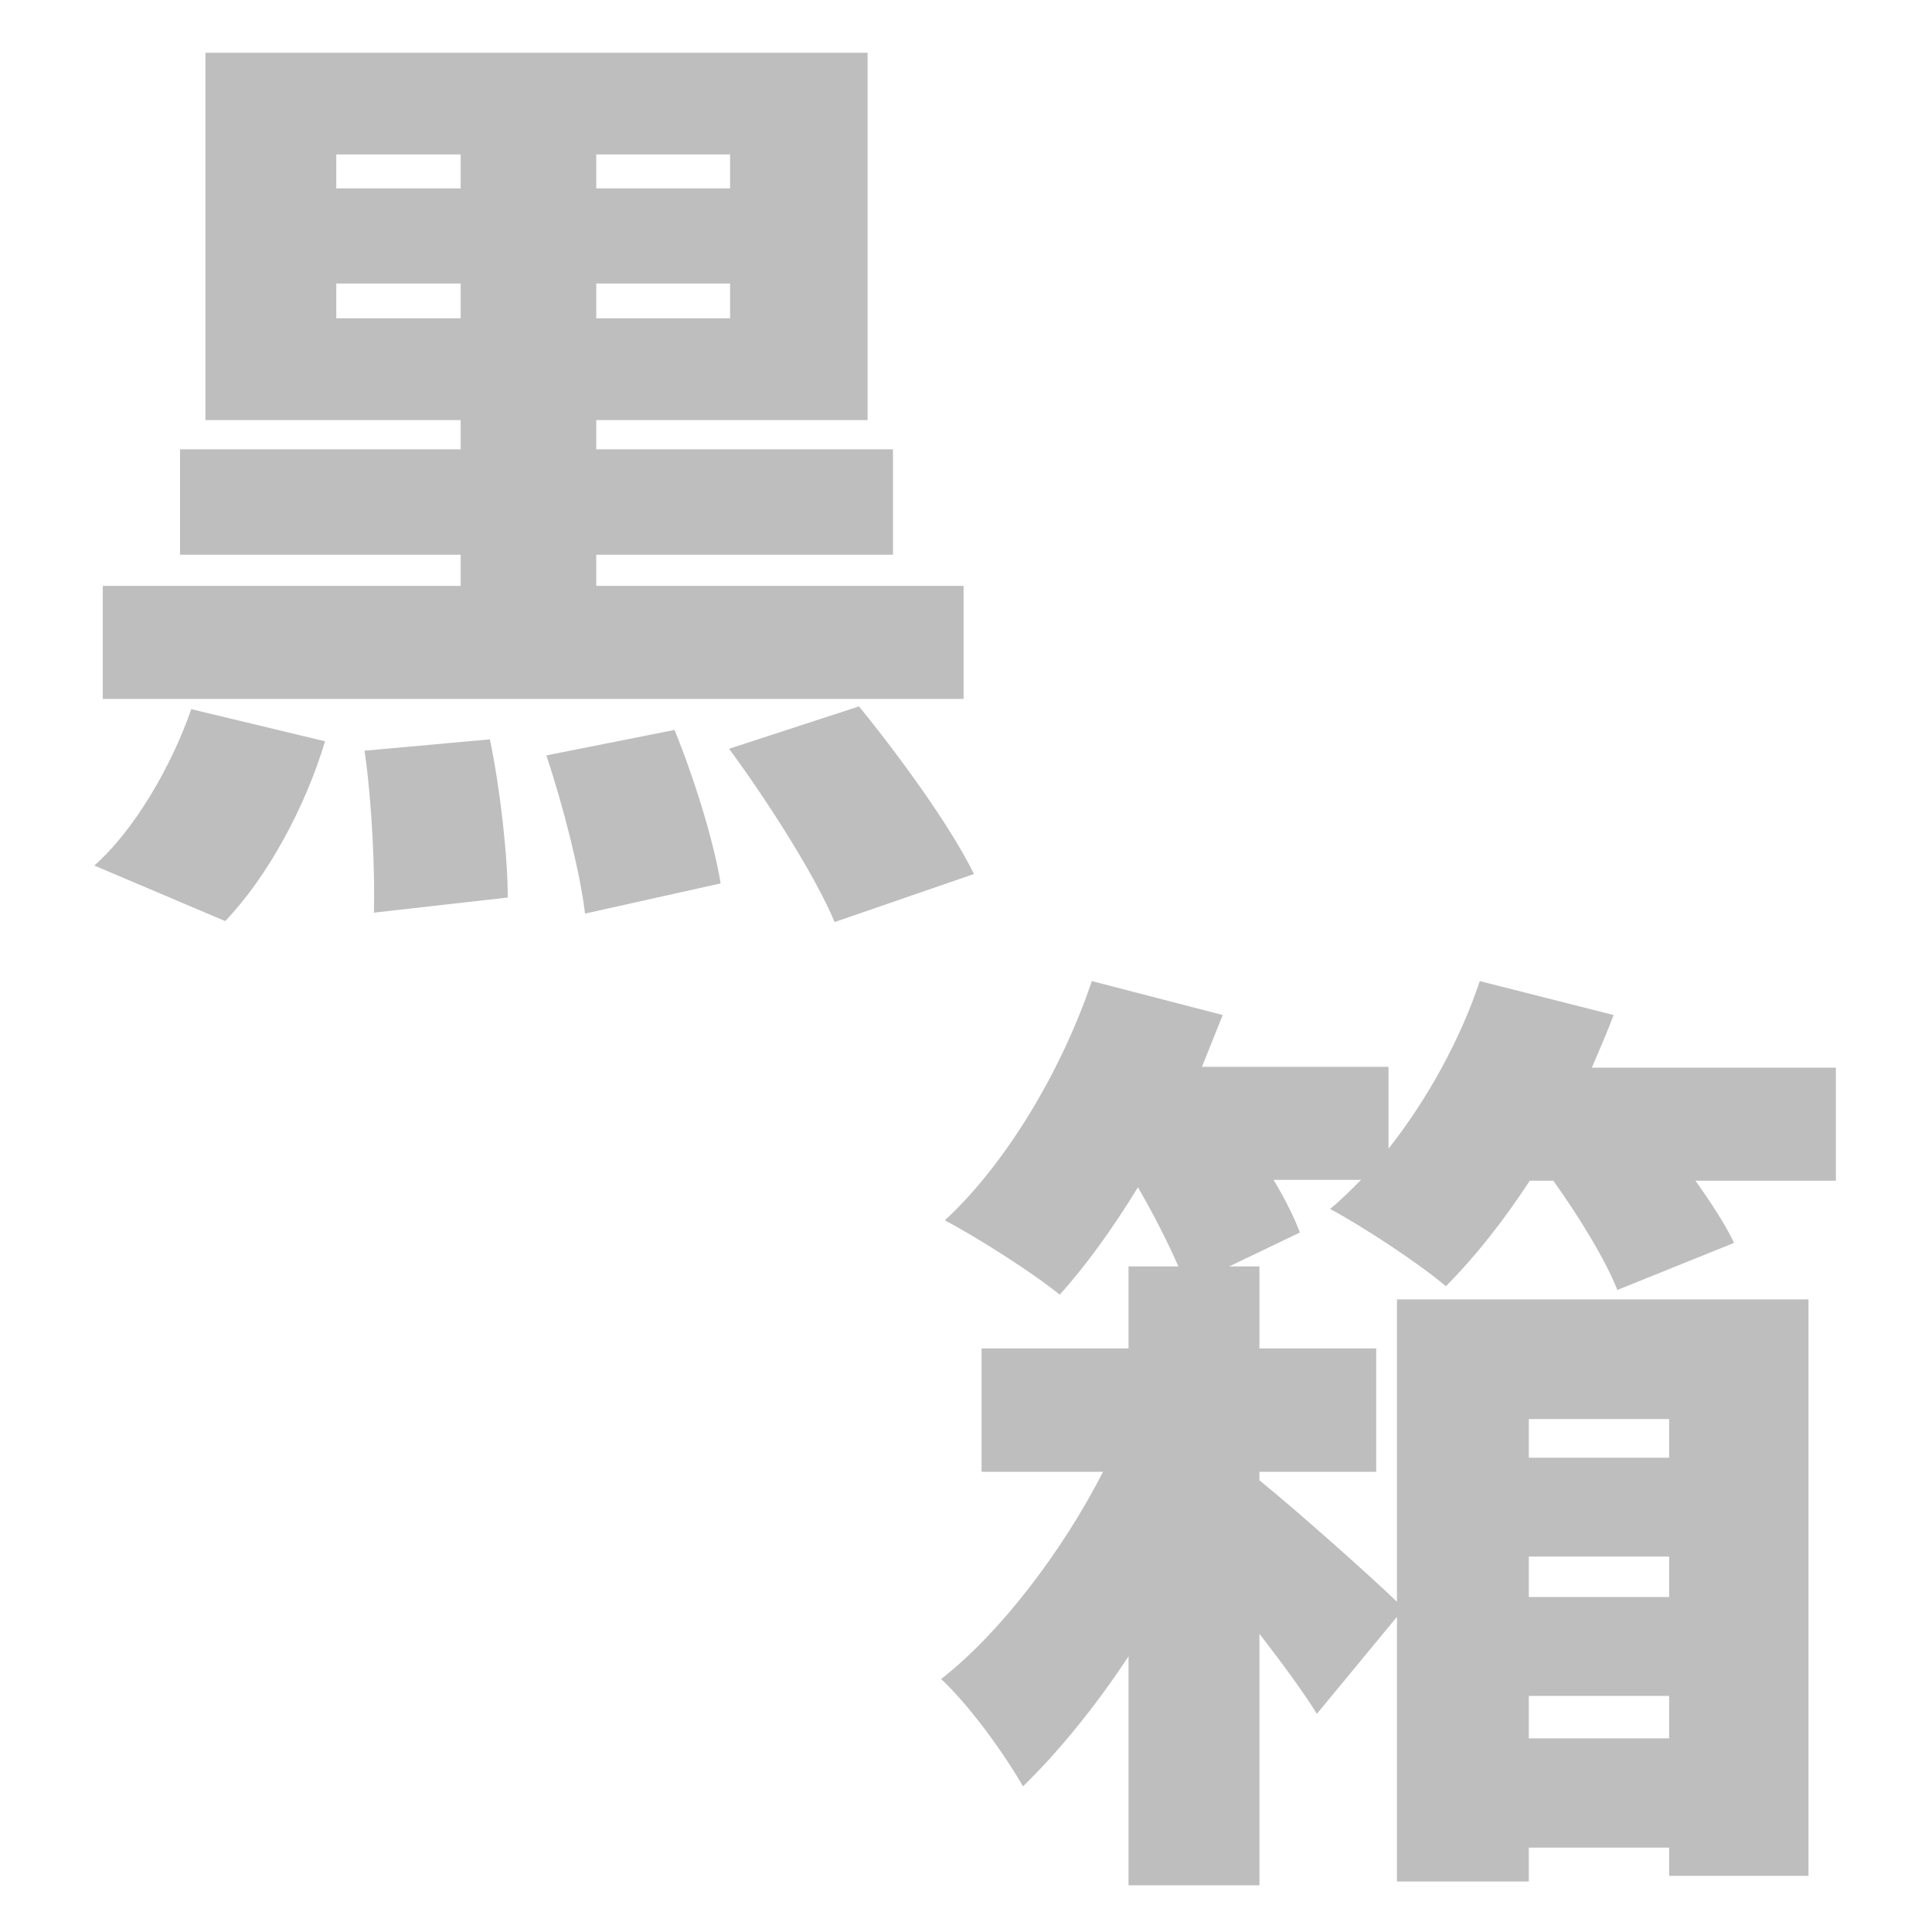
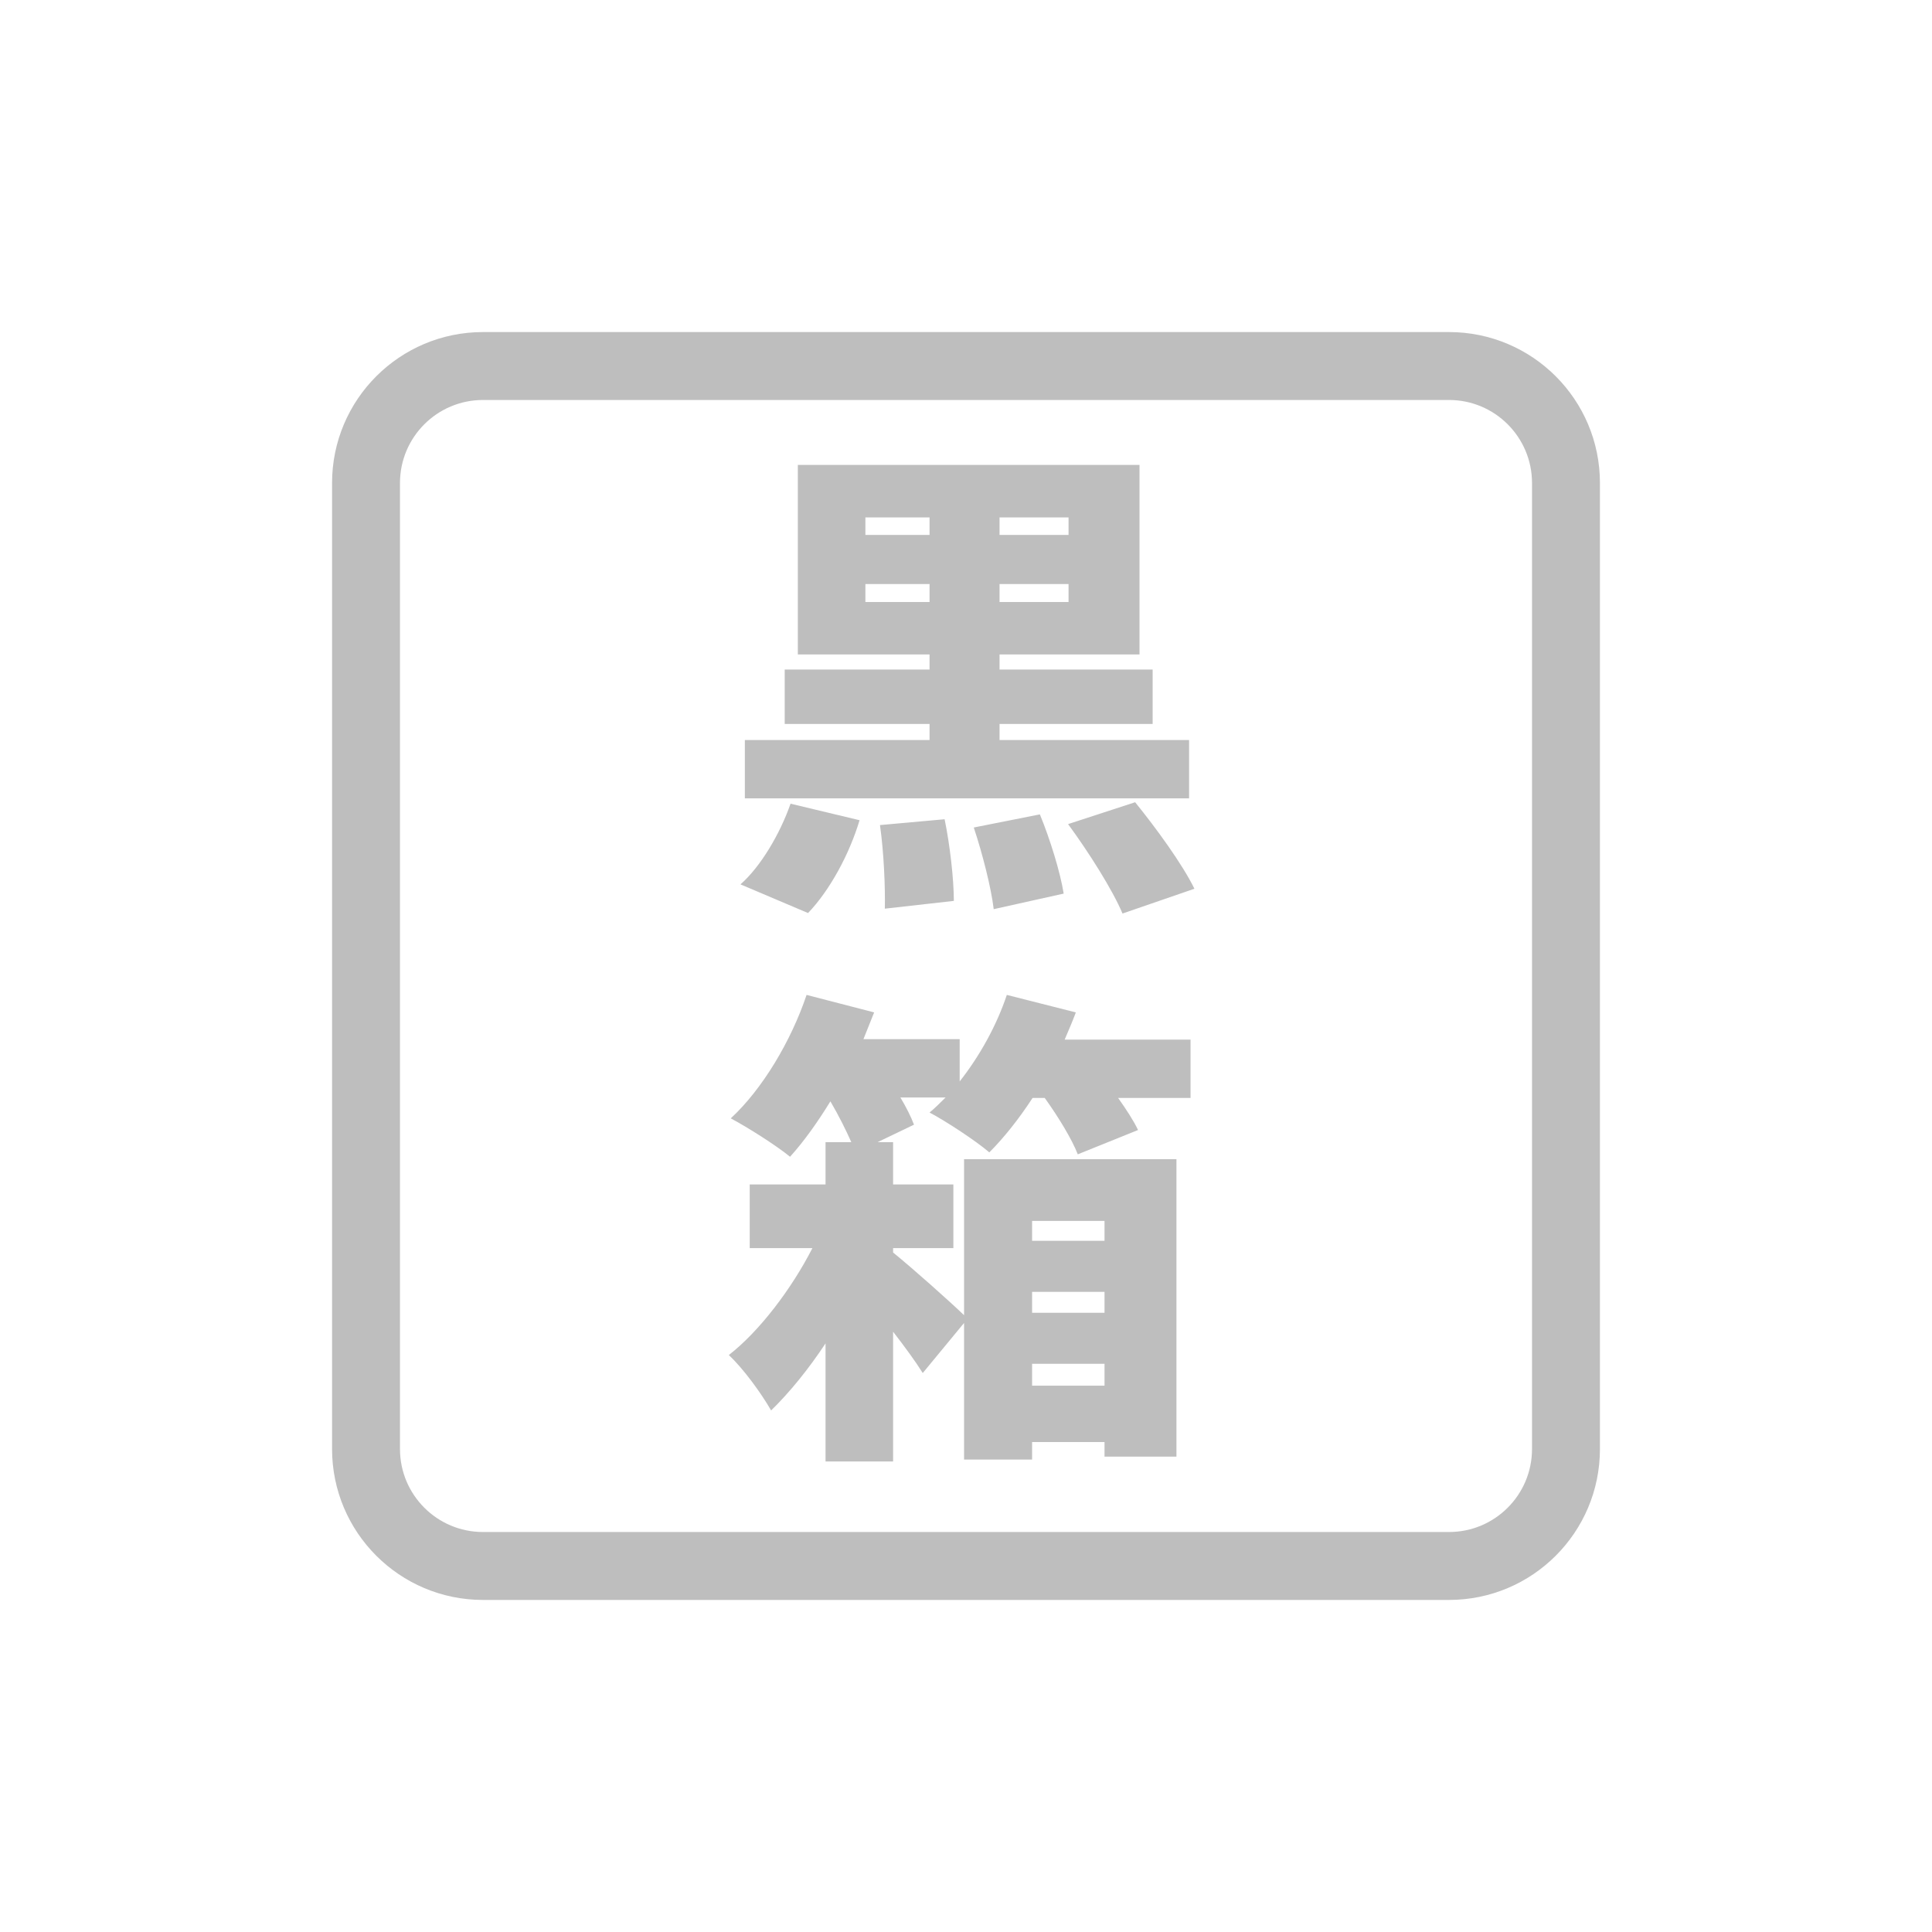
<svg xmlns="http://www.w3.org/2000/svg" width="16" height="16" viewBox="0 0 16 16">
-   <path fill="#bebebe" d="M3.019 6.217C3.082 6.653 3.105 7.215 3.097 7.558L4.205 7.433C4.205 7.09 4.143 6.536 4.057 6.123ZM4.525 6.256C4.665 6.677 4.806 7.231 4.845 7.566L5.968 7.316C5.913 6.973 5.749 6.443 5.586 6.045ZM6.038 6.201C6.366 6.646 6.756 7.262 6.912 7.636L8.066 7.238C7.871 6.841 7.45 6.263 7.114 5.85ZM1.584 5.873C1.413 6.365 1.101 6.887 0.781 7.168L1.865 7.628C2.216 7.262 2.528 6.685 2.692 6.139ZM2.785 2.348H3.815V2.636H2.785ZM4.938 2.348H6.046V2.636H4.938ZM2.785 1.279H3.815V1.56H2.785ZM4.938 1.279H6.046V1.56H4.938ZM0.851 4.852V5.788H7.98V4.852H4.938V4.594H7.395V3.721H4.938V3.479H7.185V0.437H1.701V3.479H3.815V3.721H1.491V4.594H3.815V4.852Z" />
-   <path fill="#bebebe" d="M12.661 12.891H13.823V13.226H12.661ZM12.661 12.072V11.752H13.823V12.072ZM12.661 14.045H13.823V14.396H12.661ZM12.255 8.125C12.091 8.616 11.818 9.108 11.499 9.513V8.835H9.954L10.126 8.406L9.042 8.125C8.792 8.866 8.332 9.638 7.825 10.106C8.09 10.246 8.558 10.543 8.776 10.722C8.995 10.48 9.213 10.176 9.424 9.833C9.556 10.059 9.673 10.293 9.759 10.488H9.346V11.167H8.129V12.189H9.135C8.8 12.844 8.285 13.522 7.794 13.905C8.028 14.123 8.316 14.521 8.472 14.794C8.769 14.505 9.073 14.131 9.346 13.717V15.613H10.43V13.53C10.617 13.772 10.789 14.006 10.906 14.193L11.569 13.39V15.582H12.661V15.301H13.823V15.535H14.977V10.761H11.569V13.265C11.35 13.054 10.765 12.532 10.43 12.259V12.189H11.397V11.167H10.43V10.488H10.18L10.765 10.207C10.719 10.083 10.641 9.927 10.547 9.771H11.272C11.187 9.856 11.101 9.942 11.015 10.012C11.28 10.153 11.756 10.465 11.974 10.652C12.208 10.418 12.45 10.114 12.669 9.778H12.864C13.082 10.083 13.3 10.441 13.394 10.683L14.361 10.293C14.291 10.145 14.174 9.966 14.041 9.778H15.204V8.842H13.183C13.246 8.694 13.308 8.554 13.363 8.406Z" />
+   <g transform="scale(0.125)">
+     <path fill="#bebebe" fill-rule="evenodd" d="M22 32 a10 10 0 0 1 10 -10 h64 a10 10 0 0 1 10 10 v64 a10 10 0 0 1 -10 10 h-64 a10 10 0 0 1 -10 -10 z M26.5 32 v64 a5.5 5.5 0 0 0 5.5 5.5 h64 a5.5 5.5 0 0 0 5.5 -5.5 v-64 a5.5 5.5 0 0 0 -5.5 -5.5 h-64 a5.5 5.5 0 0 0 -5.5 5.5 z" />
+     <g transform="translate(64 64) scale(0.7) translate(-64 -64)">
+       <path fill="#bebebe" d="M55.858 50.662C56.226 53.238 56.364 56.55 56.318 58.574L62.85 57.838C62.85 55.814 62.482 52.548 61.976 50.11ZM64.736 50.892C65.564 53.376 66.392 56.642 66.622 58.62L73.246 57.148C72.924 55.124 71.958 51.996 70.992 49.65ZM73.66 50.57C75.592 53.192 77.892 56.826 78.812 59.034L85.62 56.688C84.47 54.342 81.986 50.938 80.008 48.5ZM47.394 48.638C46.382 51.536 44.542 54.618 42.656 56.274L49.05 58.988C51.12 56.826 52.96 53.422 53.926 50.202ZM54.478 27.846H60.55V29.548H54.478ZM67.174 27.846H73.706V29.548H67.174ZM54.478 21.544H60.55V23.2H54.478ZM67.174 21.544H73.706V23.2H67.174ZM43.07 42.612V48.132H85.114V42.612H67.174V41.094H81.664V35.942H67.174V34.516H80.422V16.576H48.084V34.516H60.55V35.942H46.842V41.094H60.55V42.612Z" />
+       <path fill="#bebebe" d="M70.256 94.842H77.11V96.82H70.256ZM70.256 90.012V88.126H77.11V90.012ZM70.256 101.65H77.11V103.72H70.256ZM67.864 66.736C66.898 69.634 65.288 72.532 63.402 74.924V70.922H54.294L55.306 68.392L48.912 66.736C47.44 71.106 44.726 75.66 41.736 78.42C43.3 79.248 46.06 80.996 47.348 82.054C48.636 80.628 49.924 78.834 51.166 76.81C51.948 78.144 52.638 79.524 53.144 80.674H50.706V84.676H43.53V90.702H49.464C47.486 94.566 44.45 98.568 41.552 100.822C42.932 102.11 44.634 104.456 45.554 106.066C47.302 104.364 49.096 102.156 50.706 99.718V110.896H57.1V98.614C58.204 100.04 59.216 101.42 59.906 102.524L63.816 97.786V110.712H70.256V109.056H77.11V110.436H83.918V82.284H63.816V97.05C62.528 95.808 59.078 92.726 57.1 91.116V90.702H62.804V84.676H57.1V80.674H55.628L59.078 79.018C58.802 78.282 58.342 77.362 57.79 76.442H62.068C61.562 76.948 61.056 77.454 60.55 77.868C62.114 78.696 64.92 80.536 66.208 81.64C67.588 80.26 69.014 78.466 70.302 76.488H71.452C72.74 78.282 74.028 80.398 74.58 81.824L80.284 79.524C79.87 78.65 79.18 77.592 78.398 76.488H85.252V70.968H73.338C73.706 70.094 74.074 69.266 74.396 68.392Z" />
+     </g>
+   </g>
</svg>
